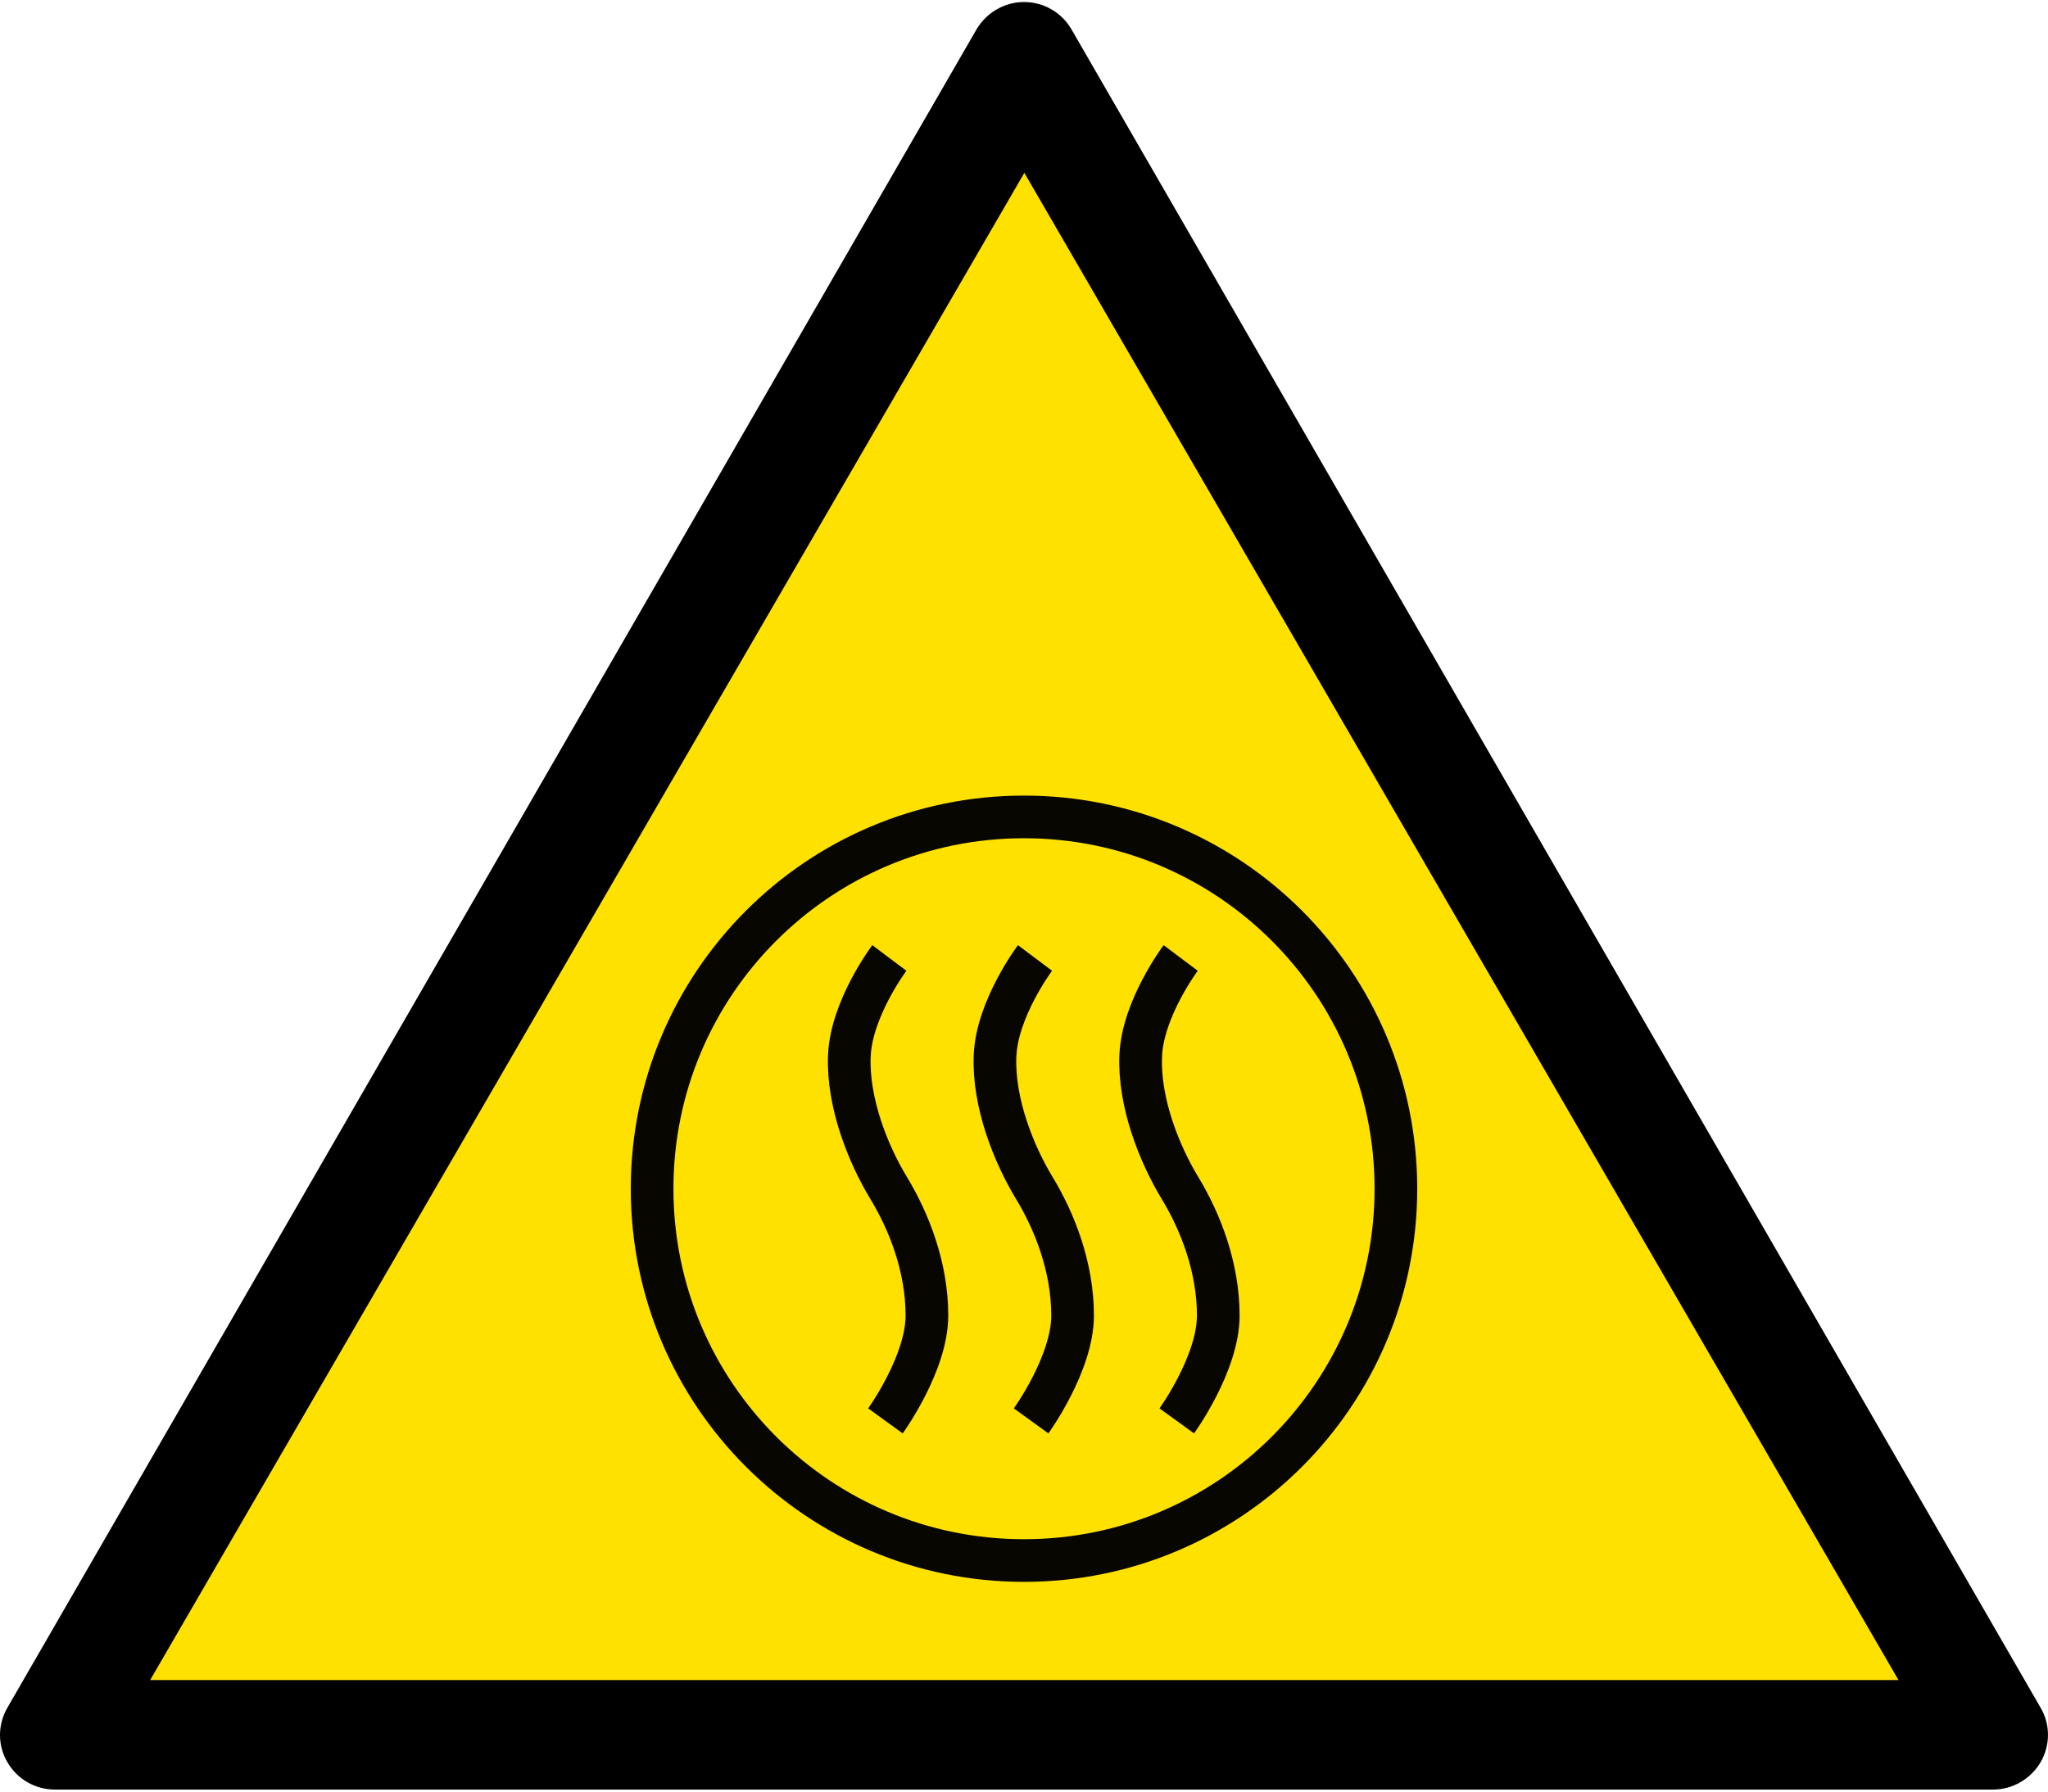
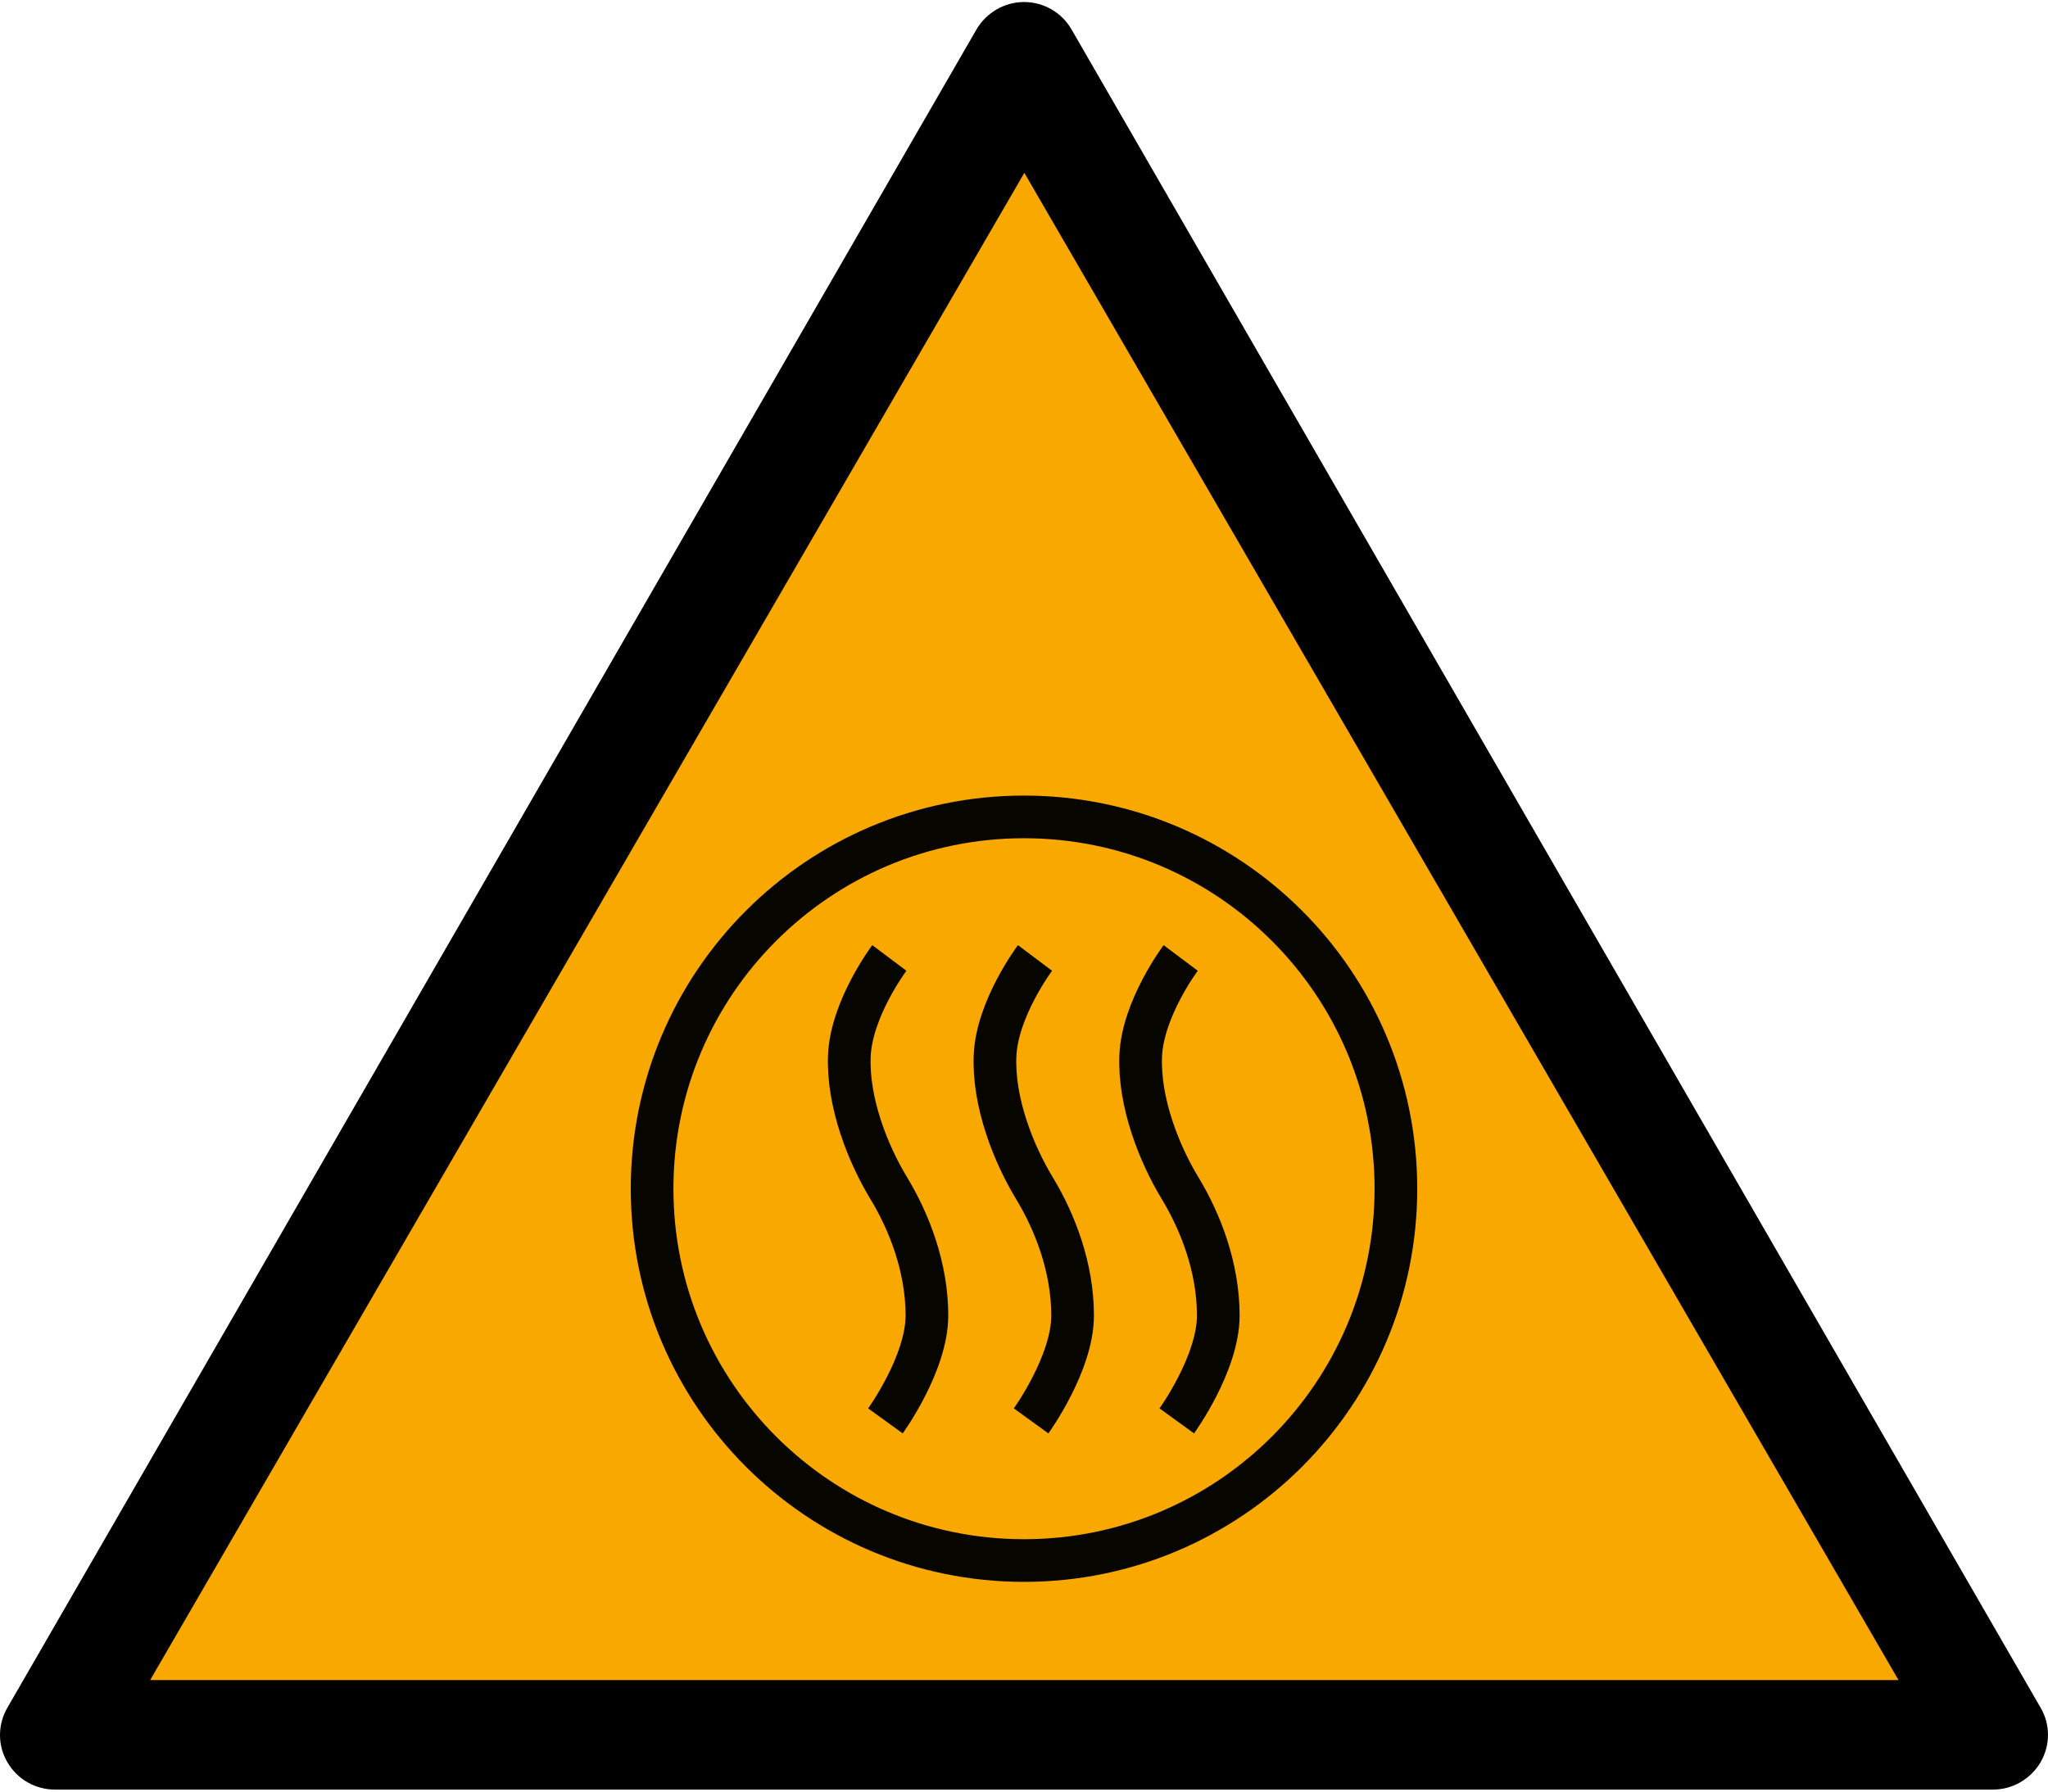
<svg xmlns="http://www.w3.org/2000/svg" xmlns:xlink="http://www.w3.org/1999/xlink" version="1.1" width="600" height="525" id="svg3069" xml:space="preserve">
  <defs id="defs3073">
    <path d="M 2.812,-1.046 A 3,3 0 0 1 0.5,2.958 V 4.512 A 10.5,10.5 0 0 1 2,25.308 v 0.558 A 15,15 0 0 0 14.797,8.543 15,15 0 0 0 23.401,-11.201 l -0.483,0.279 A 10.5,10.5 0 0 1 4.157,-1.823 Z m 3.415,8.871 a 10,10 0 0 1 -12.453,0 9.5,9.5 0 0 0 -2.176,2.742 13.5,13.5 0 0 0 16.804,0 A 10,10 0 0 0 6.226,7.825 Z" transform="matrix(10,0,0,-10,260,260)" id="p" />
  </defs>
  <g id="layer2" transform="matrix(5.543743,0,0,5.543743,-8.381093,-7.790215)" style="stroke-width:0.18">
    <g id="g1000" style="stroke-width:0.18">
      <path d="M 109.349,91.669 58.135,2.955 C 57.612,2.053 56.655,1.512 55.627,1.512 c -1.029,0 -1.985,0.559 -2.508,1.444 L 1.904,91.669 c -0.523,0.902 -0.523,2.003 0,2.887 C 2.428,95.459 3.384,96 4.413,96 H 106.841 c 1.029,0 1.985,-0.559 2.508,-1.444 0.523,-0.902 0.523,-2.003 0,-2.887 z" id="sign_border" style="stroke-width:0.18" />
-       <path d="M 9.447,90.212 55.645,10.541 101.842,90.212 Z" style="overflow:visible;fill:#ffe100;fill-opacity:1;stroke:none;stroke-width:0.18" id="polygon7" />
+       <path d="M 9.447,90.212 55.645,10.541 101.842,90.212 Z" style="overflow:visible;fill:#f9a800;fill-opacity:1;stroke:none;stroke-width:0.18" id="polygon7" />
    </g>
    <g id="layer4" style="display:inline;stroke-width:0.18" />
  </g>
  <g id="layer3" style="display:inline;stroke-width:0.18" transform="matrix(5.543743,0,0,5.543743,-8.381093,-94.58287)">
    <g id="g5051" style="stroke-width:2.255;stroke-dasharray:none" transform="translate(0,15.48392)">
      <g id="g5000" transform="matrix(1.106383,0,0,1.106383,-7.097225,127.136)" style="stroke:#000000;stroke-width:2.038;stroke-dasharray:none">
        <circle style="opacity:0.972;fill:none;stroke:#000000;stroke-width:2.038;stroke-dasharray:none;stop-color:#000000" id="path4282" cx="56.693" cy="-56.693" r="17.764" />
        <path style="opacity:0.972;fill:none;stroke:#000000;stroke-width:2.038;stroke-dasharray:none;stop-color:#000000" d="m 50.261,-67.718 c 0,0 -1.811,2.411 -1.909,4.66 -0.097,2.249 0.897,4.717 1.879,6.336 0.982,1.62 1.825,3.79 1.825,6.087 0,2.297 -1.982,5.034 -1.982,5.034" id="path4965" />
        <use x="0" y="0" xlink:href="#path4965" id="use4992" transform="translate(6.958208)" style="stroke:#000000;stroke-width:2.038;stroke-dasharray:none" />
        <use x="0" y="0" xlink:href="#use4992" id="use4994" transform="translate(6.958208)" style="stroke:#000000;stroke-width:2.038;stroke-dasharray:none" />
      </g>
    </g>
  </g>
</svg>
